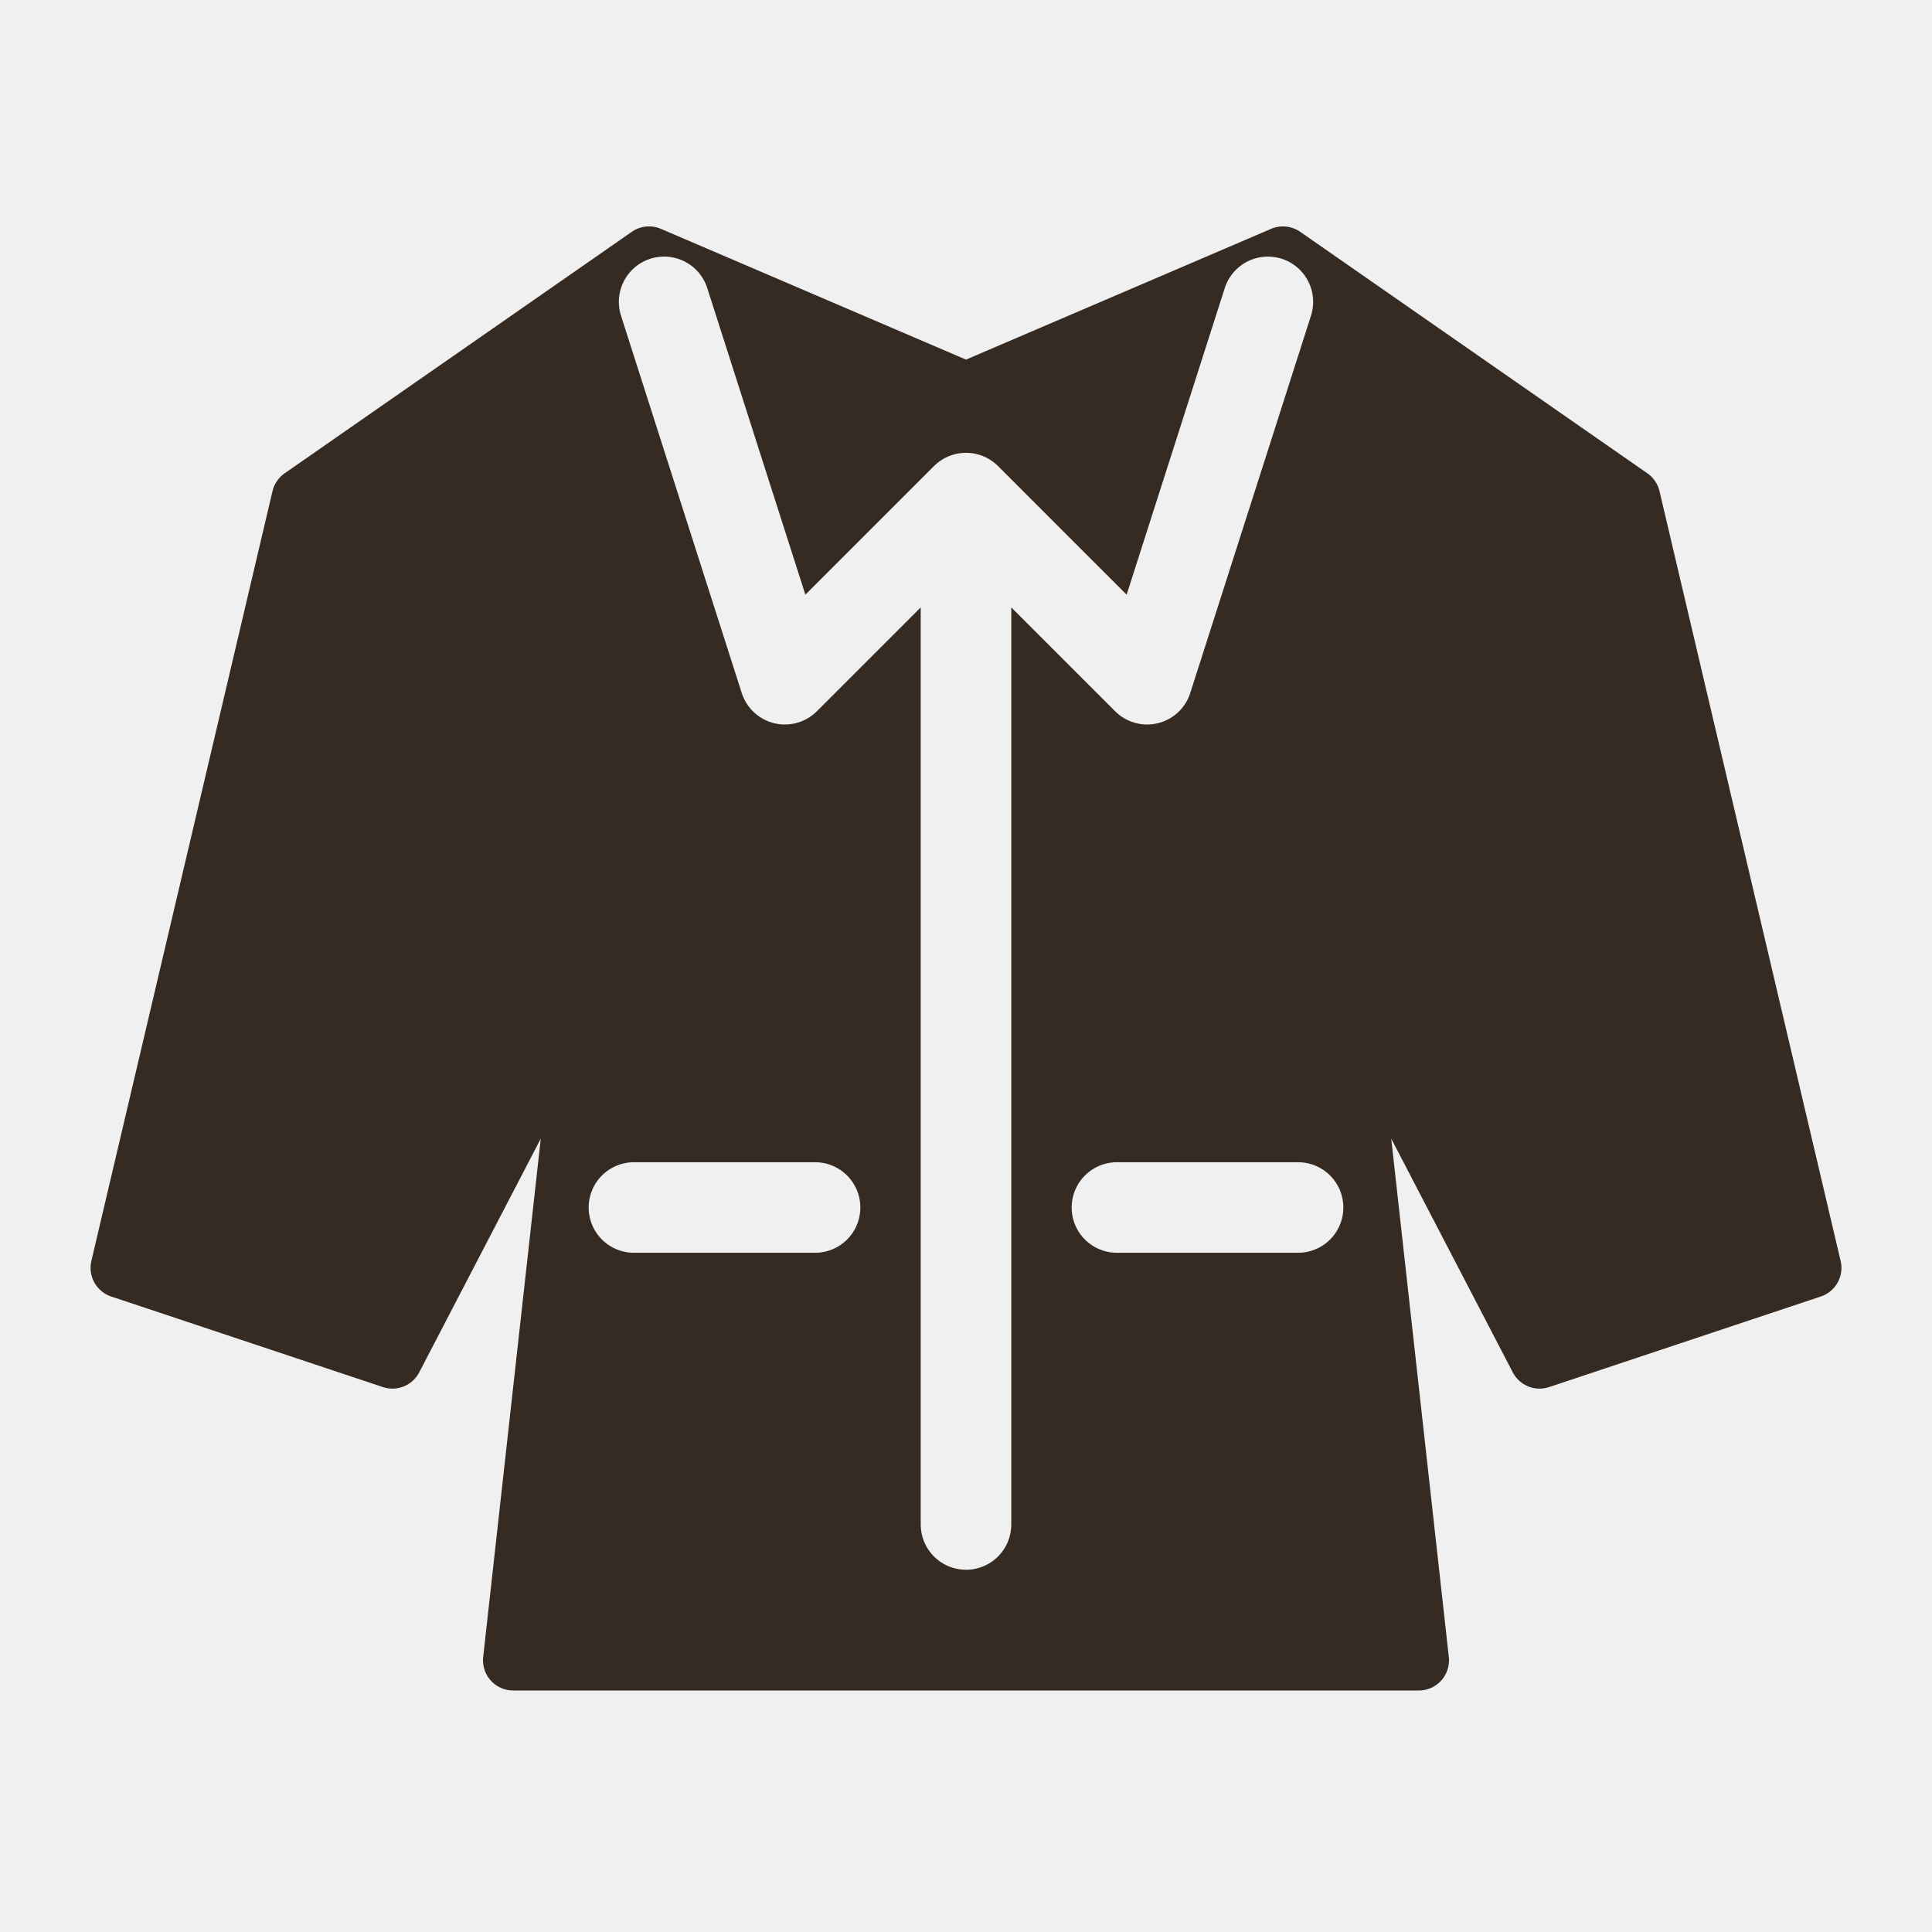
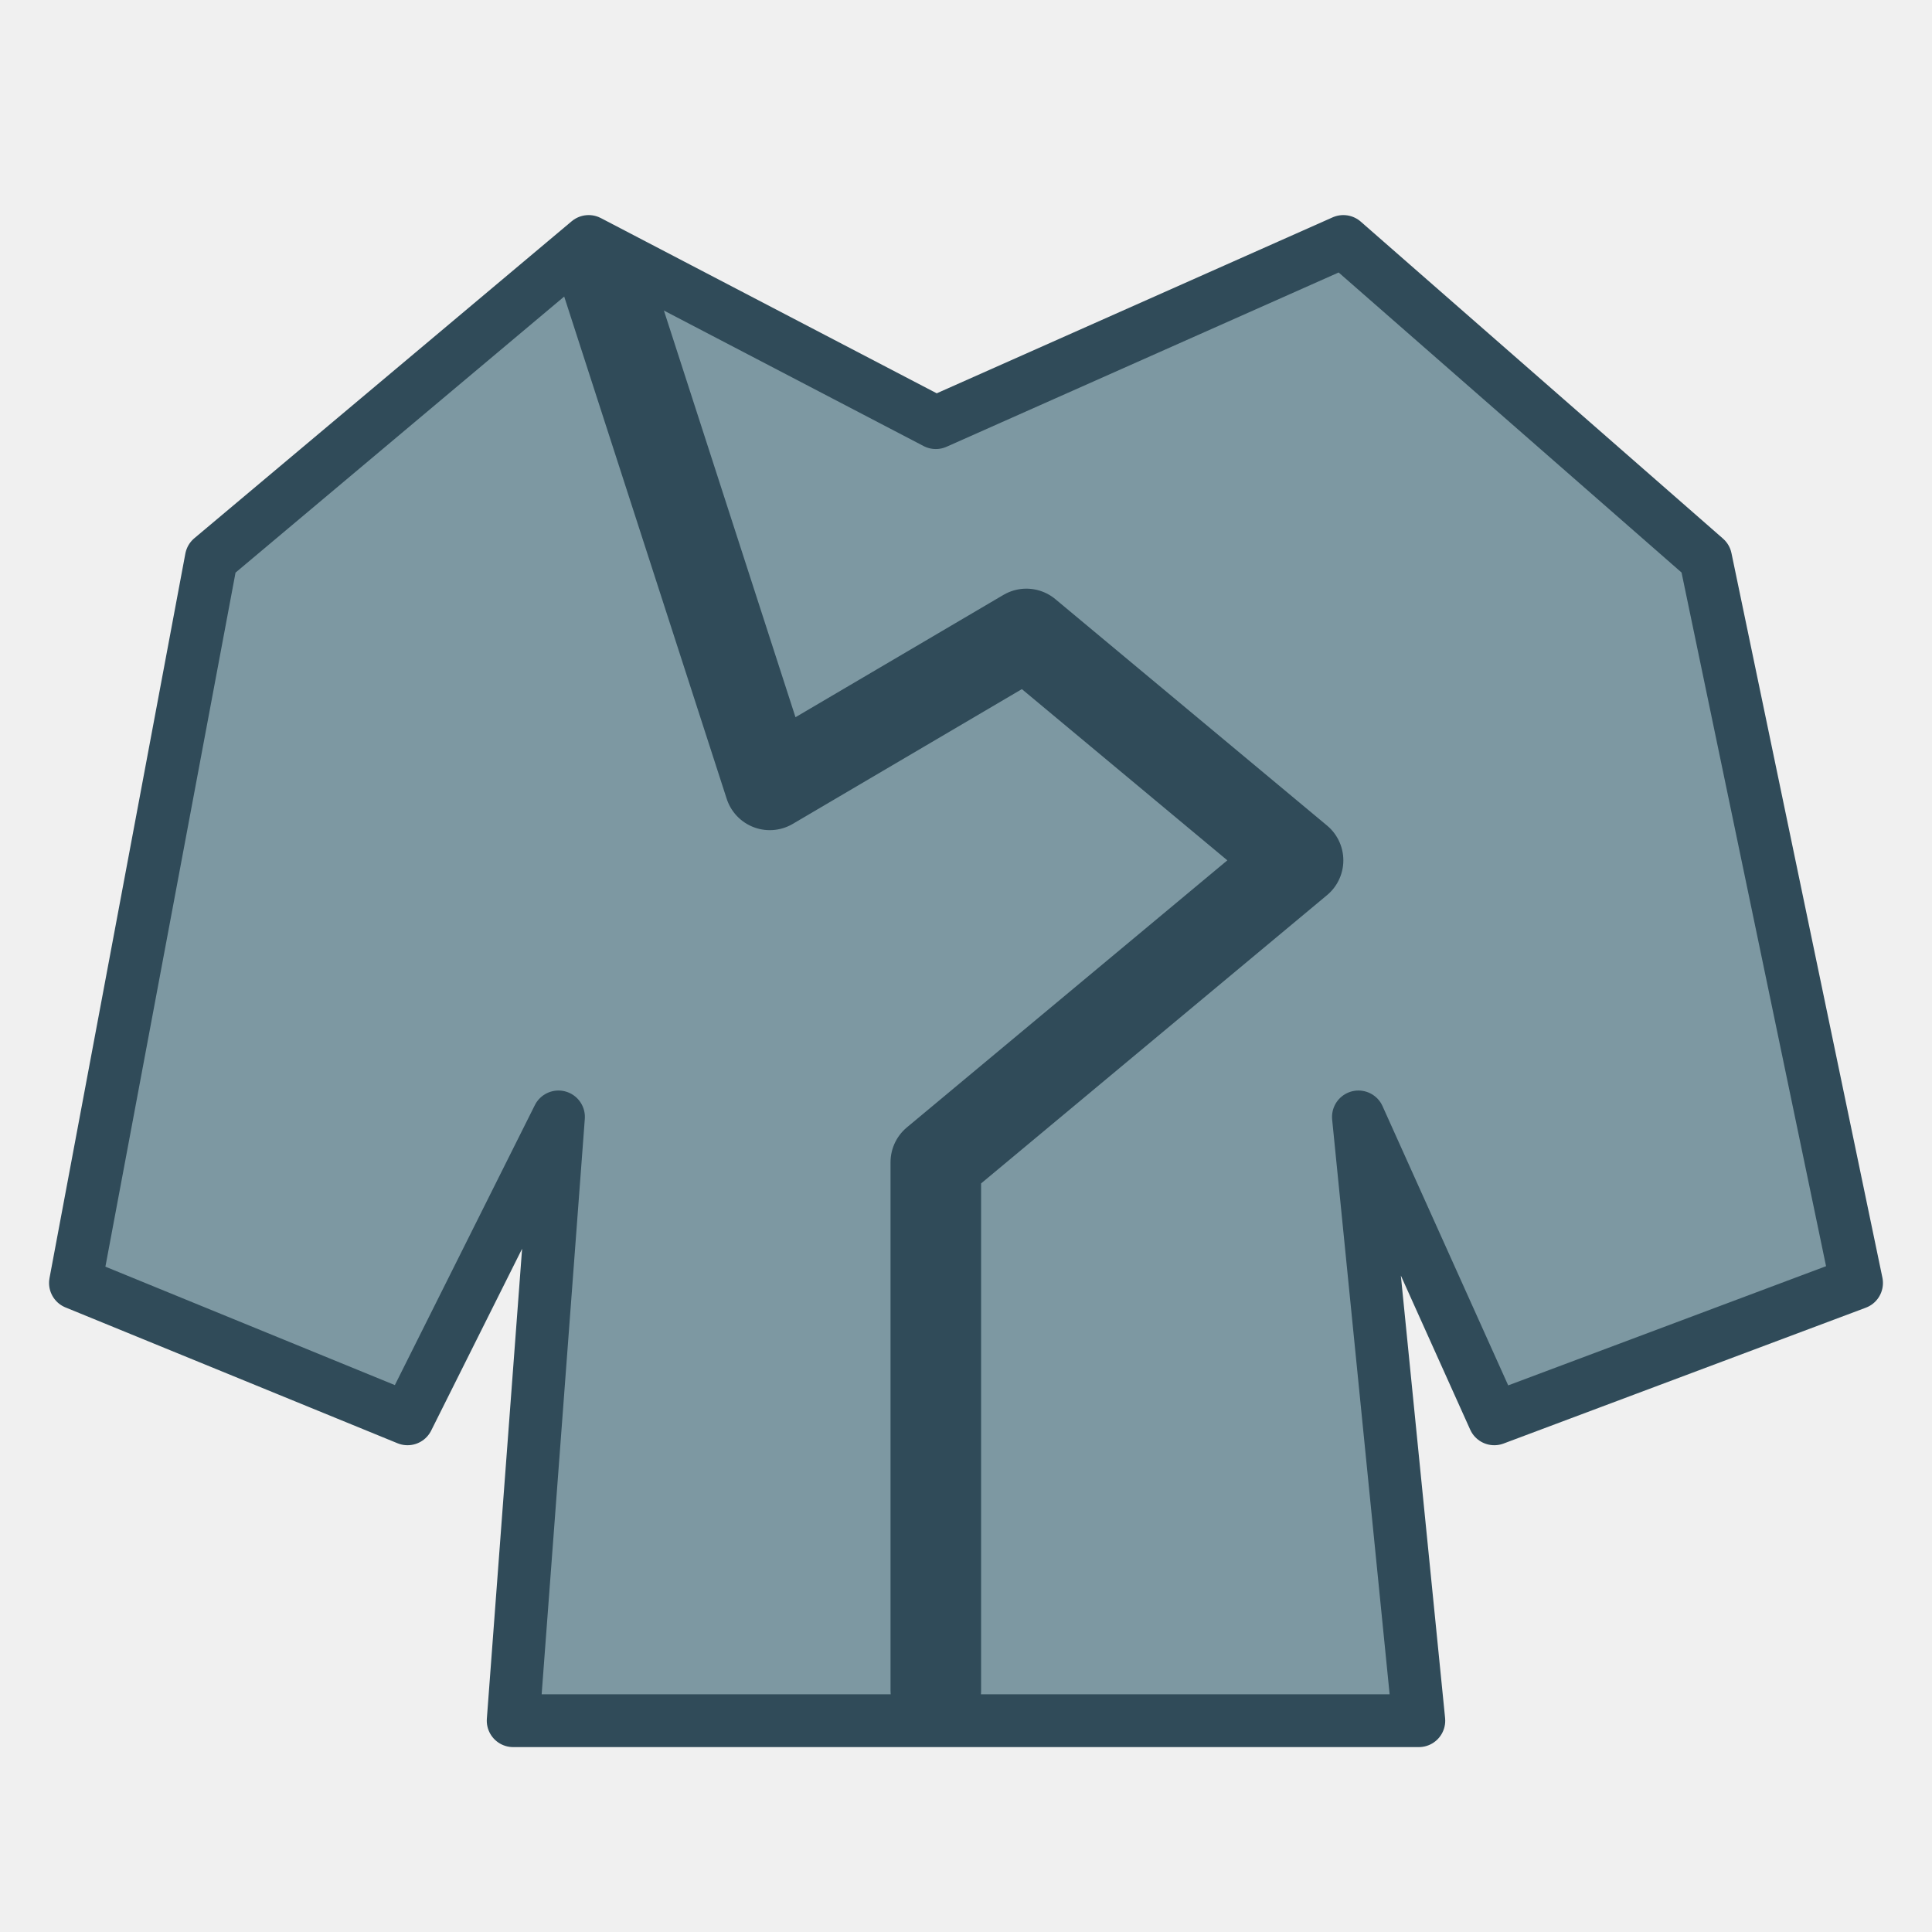
- <svg xmlns="http://www.w3.org/2000/svg" width="128" height="128" viewBox="0 0 128 128">
-   <defs>
-     <mask id="ink">
-       <rect width="128" height="128" fill="black" />
-       <g fill="white" stroke="white" stroke-width="4" stroke-linejoin="round" stroke-linecap="round">
-         <path d="m43 17-23 16-12 51 18 6 13-25-5 45h60l-5-45 13 25 18-6-12-51-23-16-21 9z" />
-         <path d="m44 20 8 25 12-12 12 12 8-25M64 37v64M42 80h12m20 0h12" fill="none" stroke="black" stroke-width="6" />
-       </g>
-     </mask>
-   </defs>
-   <rect width="128" height="128" fill="#352b22" mask="url(#ink)" />
+ <svg xmlns="http://www.w3.org/2000/svg" width="256" height="256" viewBox="0 0 128 128">
+   <g fill="#7d98a2" stroke="#304b59" stroke-width="3.5" stroke-linecap="round" stroke-linejoin="round">
+     <path d="m39 16 23 12 27-12 24 21 10 48-24 9-9-20 4 40H34l3-40-10 20-22-9 9-48Z" />
+     <path d="m40 18 11 34 17-10 18 15-24 20v35" fill="none" stroke="#304b59" stroke-width="6" stroke-linejoin="round" />
+   </g>
</svg>
